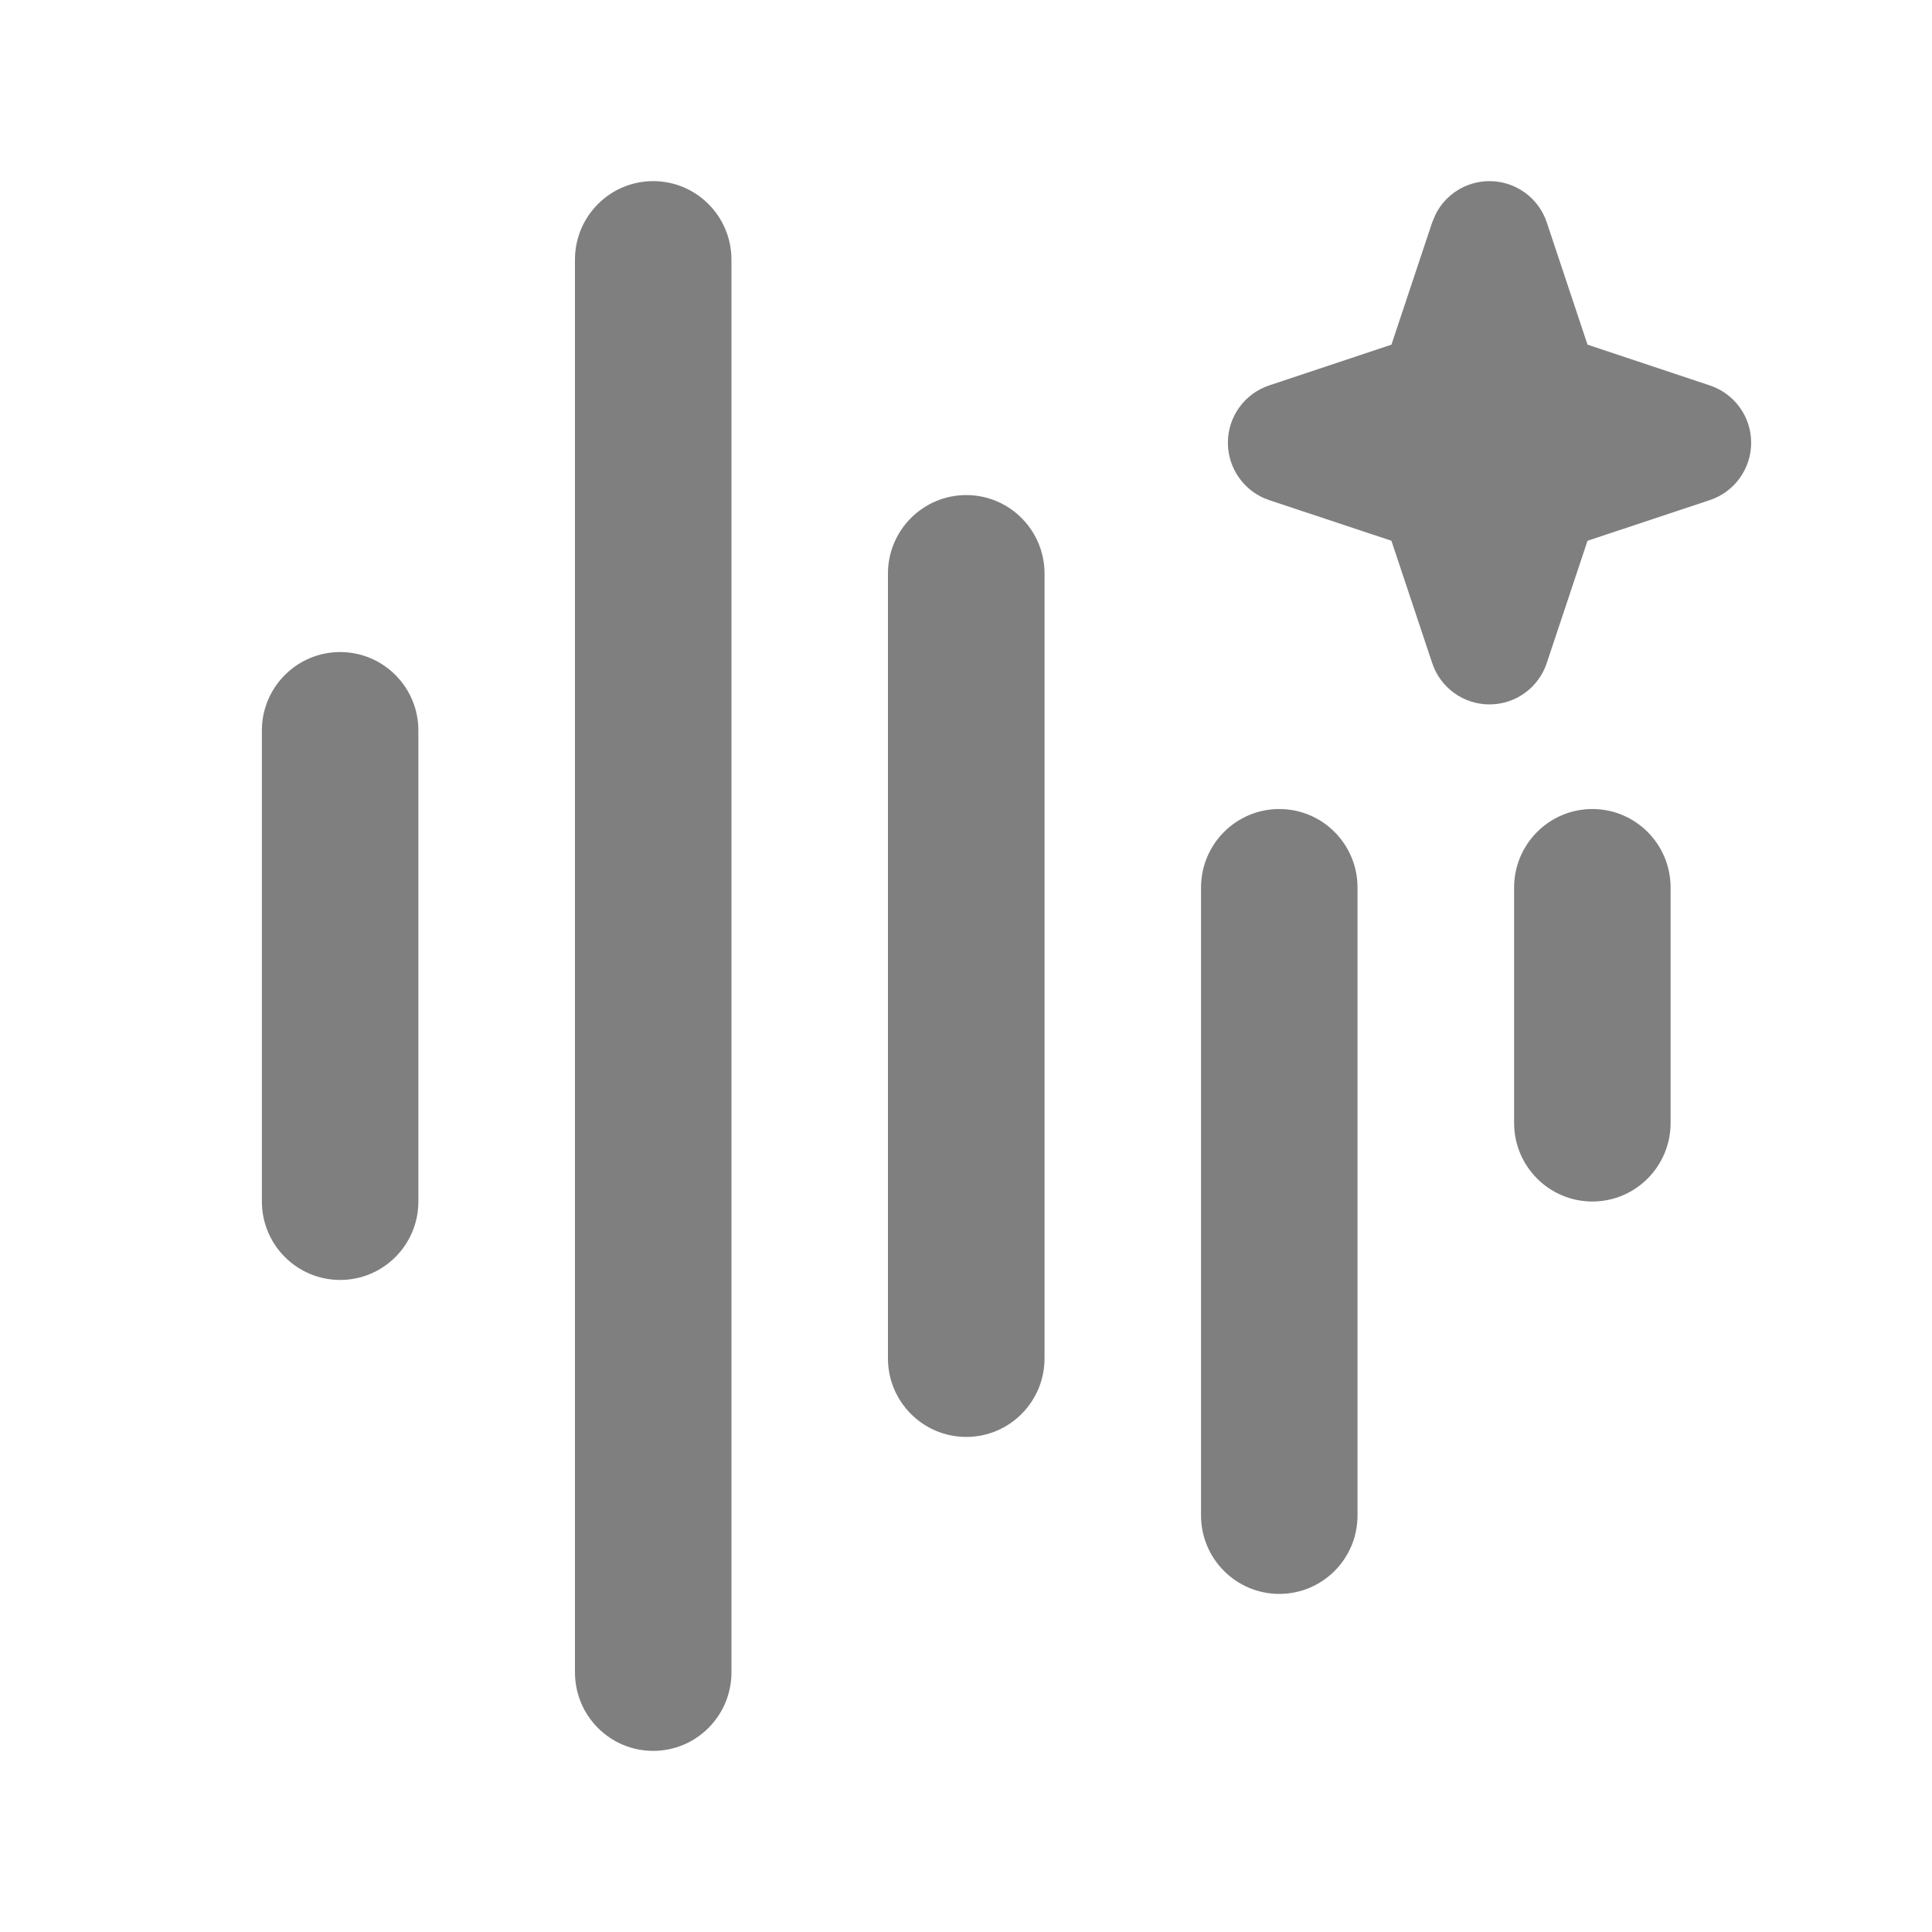
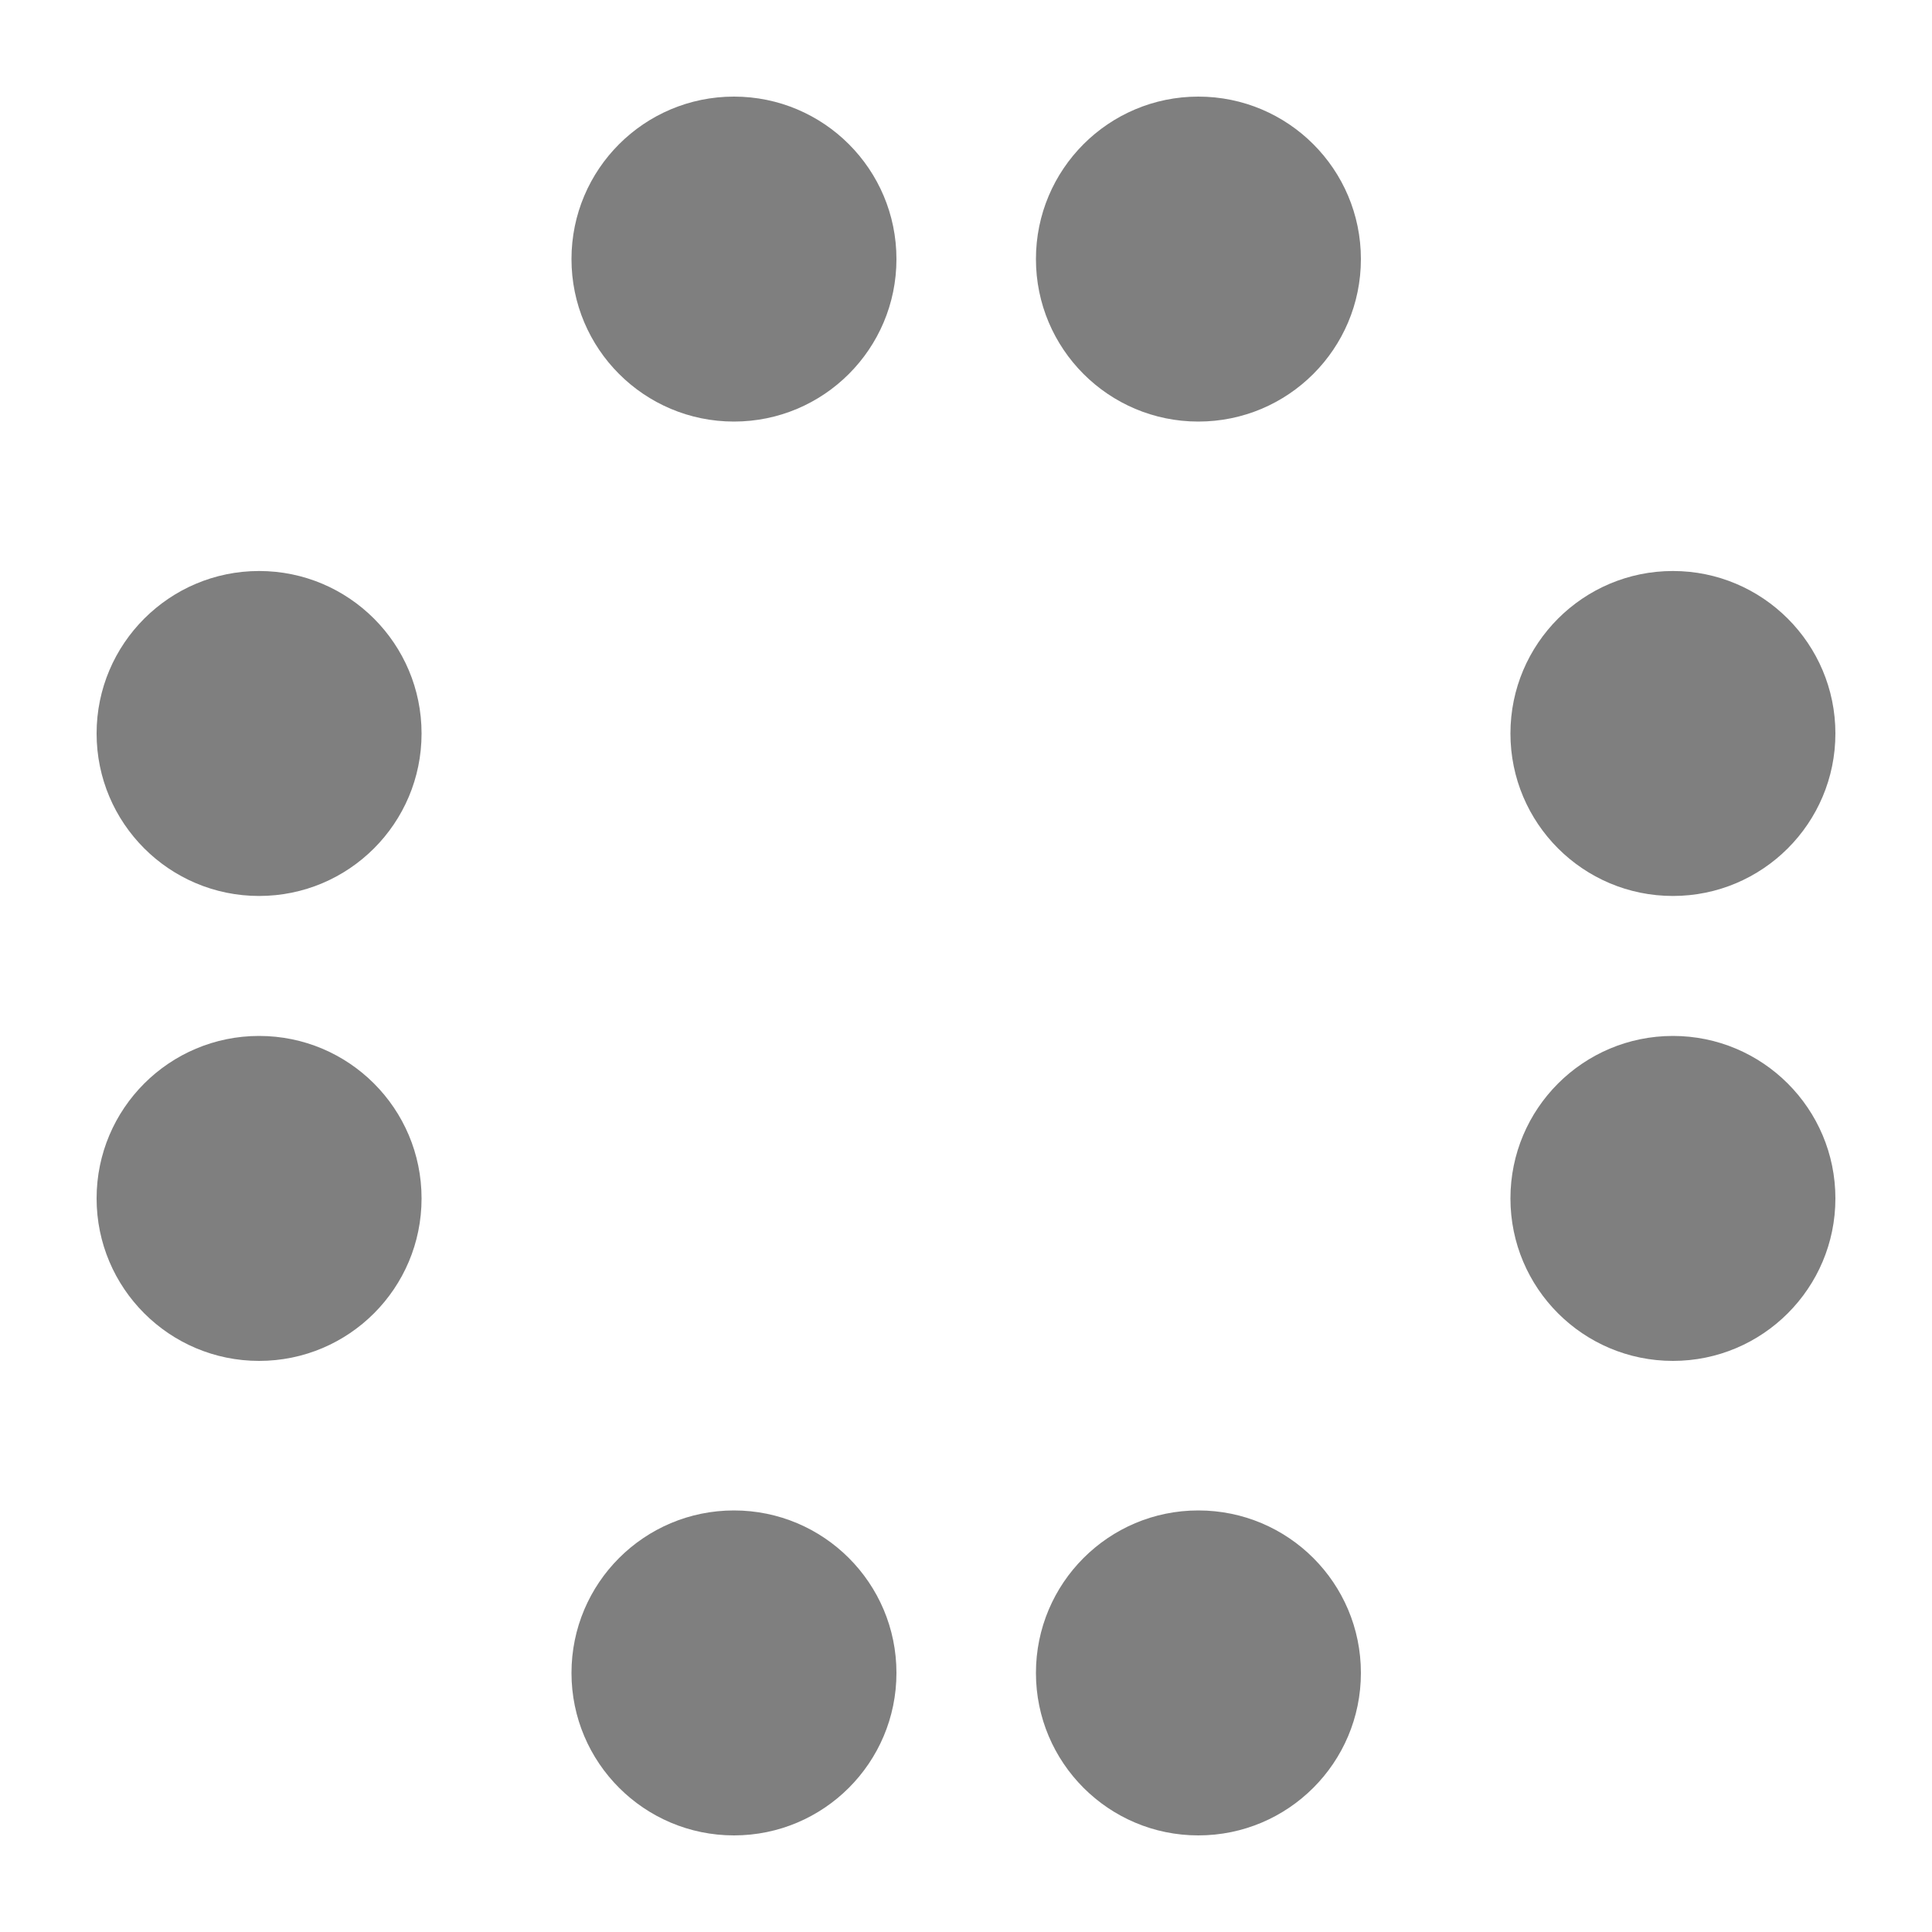
<svg xmlns="http://www.w3.org/2000/svg" preserveAspectRatio="none" overflow="visible" style="display: block;" width="20" height="20" viewBox="0 0 20 20" fill="none">
  <g id="Frame" opacity="0.5">
-     <path id="Vector" d="M5.952 17.312V2.688C5.952 2.239 6.314 1.875 6.762 1.875C7.209 1.875 7.572 2.239 7.572 2.688V17.312C7.572 17.761 7.209 18.125 6.762 18.125C6.314 18.125 5.952 17.761 5.952 17.312ZM12.433 15.688V9.188C12.433 8.739 12.796 8.375 13.243 8.375C13.691 8.375 14.053 8.739 14.053 9.188V15.688C14.053 16.136 13.691 16.5 13.243 16.5C12.796 16.5 12.433 16.136 12.433 15.688ZM9.192 14.062V5.938C9.192 5.489 9.555 5.125 10.003 5.125C10.45 5.125 10.813 5.489 10.813 5.938V14.062C10.813 14.511 10.45 14.875 10.003 14.875C9.555 14.875 9.192 14.511 9.192 14.062ZM2.711 12.438V7.562C2.711 7.114 3.074 6.75 3.521 6.75C3.969 6.75 4.331 7.114 4.331 7.562V12.438C4.331 12.886 3.969 13.25 3.521 13.25C3.074 13.25 2.711 12.886 2.711 12.438ZM15.674 11.625V9.188C15.674 8.739 16.037 8.375 16.484 8.375C16.931 8.375 17.294 8.739 17.294 9.188V11.625C17.294 12.074 16.931 12.438 16.484 12.438C16.037 12.438 15.674 12.074 15.674 11.625Z" fill="black" />
-     <path id="Vector_2" d="M15.419 1.875C15.688 1.875 15.927 2.047 16.012 2.302L16.434 3.568L17.7 3.99C17.956 4.075 18.128 4.314 18.128 4.583C18.128 4.852 17.956 5.092 17.7 5.177L16.434 5.598L16.012 6.864C15.927 7.12 15.688 7.292 15.419 7.292C15.15 7.292 14.911 7.12 14.826 6.864L14.404 5.598L13.138 5.177C12.883 5.092 12.711 4.852 12.711 4.583C12.711 4.314 12.883 4.075 13.138 3.99L14.404 3.568L14.826 2.302L14.865 2.211C14.971 2.007 15.184 1.875 15.419 1.875Z" fill="black" />
+     <g id="Vector">
+       <path d="M9.28 17.318C9.28 16.389 8.527 15.636 7.598 15.636C6.669 15.636 5.916 16.389 5.916 17.318C5.916 18.247 6.67 19 7.598 19C8.527 19 9.28 18.247 9.28 17.318Z" fill="black" />
+       <path d="M14.088 17.318C14.088 16.388 13.335 15.636 12.405 15.636C11.477 15.636 10.724 16.389 10.724 17.318C10.724 18.247 11.477 19 12.405 19C13.335 19 14.088 18.247 14.088 17.318Z" fill="black" />
+       <path d="M4.364 12.406C4.364 11.477 3.612 10.724 2.682 10.724C1.754 10.724 1 11.477 1 12.406C1 13.335 1.754 14.088 2.682 14.088C3.612 14.088 4.364 13.335 4.364 12.406Z" fill="black" />
+       <path d="M19 12.406C19 11.477 18.246 10.724 17.318 10.724C16.389 10.724 15.636 11.477 15.636 12.406C15.636 13.335 16.389 14.088 17.318 14.088C18.246 14.088 19 13.335 19 12.406Z" fill="black" />
+       <path d="M4.364 7.593C4.364 6.665 3.612 5.911 2.682 5.911C1.754 5.911 1 6.665 1 7.593C1 8.522 1.754 9.275 2.682 9.275C3.612 9.275 4.364 8.522 4.364 7.593Z" fill="black" />
+       <path d="M19 7.593C19 6.665 18.246 5.911 17.318 5.911C16.389 5.911 15.636 6.665 15.636 7.593C15.636 8.522 16.389 9.275 17.318 9.275C18.246 9.275 19 8.522 19 7.593Z" fill="black" />
+       <path d="M9.28 2.682C9.28 1.753 8.527 1 7.598 1C6.669 1 5.916 1.753 5.916 2.682C5.916 3.611 6.669 4.364 7.598 4.364C8.527 4.364 9.28 3.611 9.28 2.682Z" fill="black" />
+       <path d="M14.088 2.682C14.088 1.753 13.335 1 12.405 1C11.477 1 10.724 1.753 10.724 2.682C10.724 3.611 11.477 4.364 12.405 4.364C13.335 4.364 14.088 3.611 14.088 2.682Z" fill="black" />
+     </g>
  </g>
</svg>
